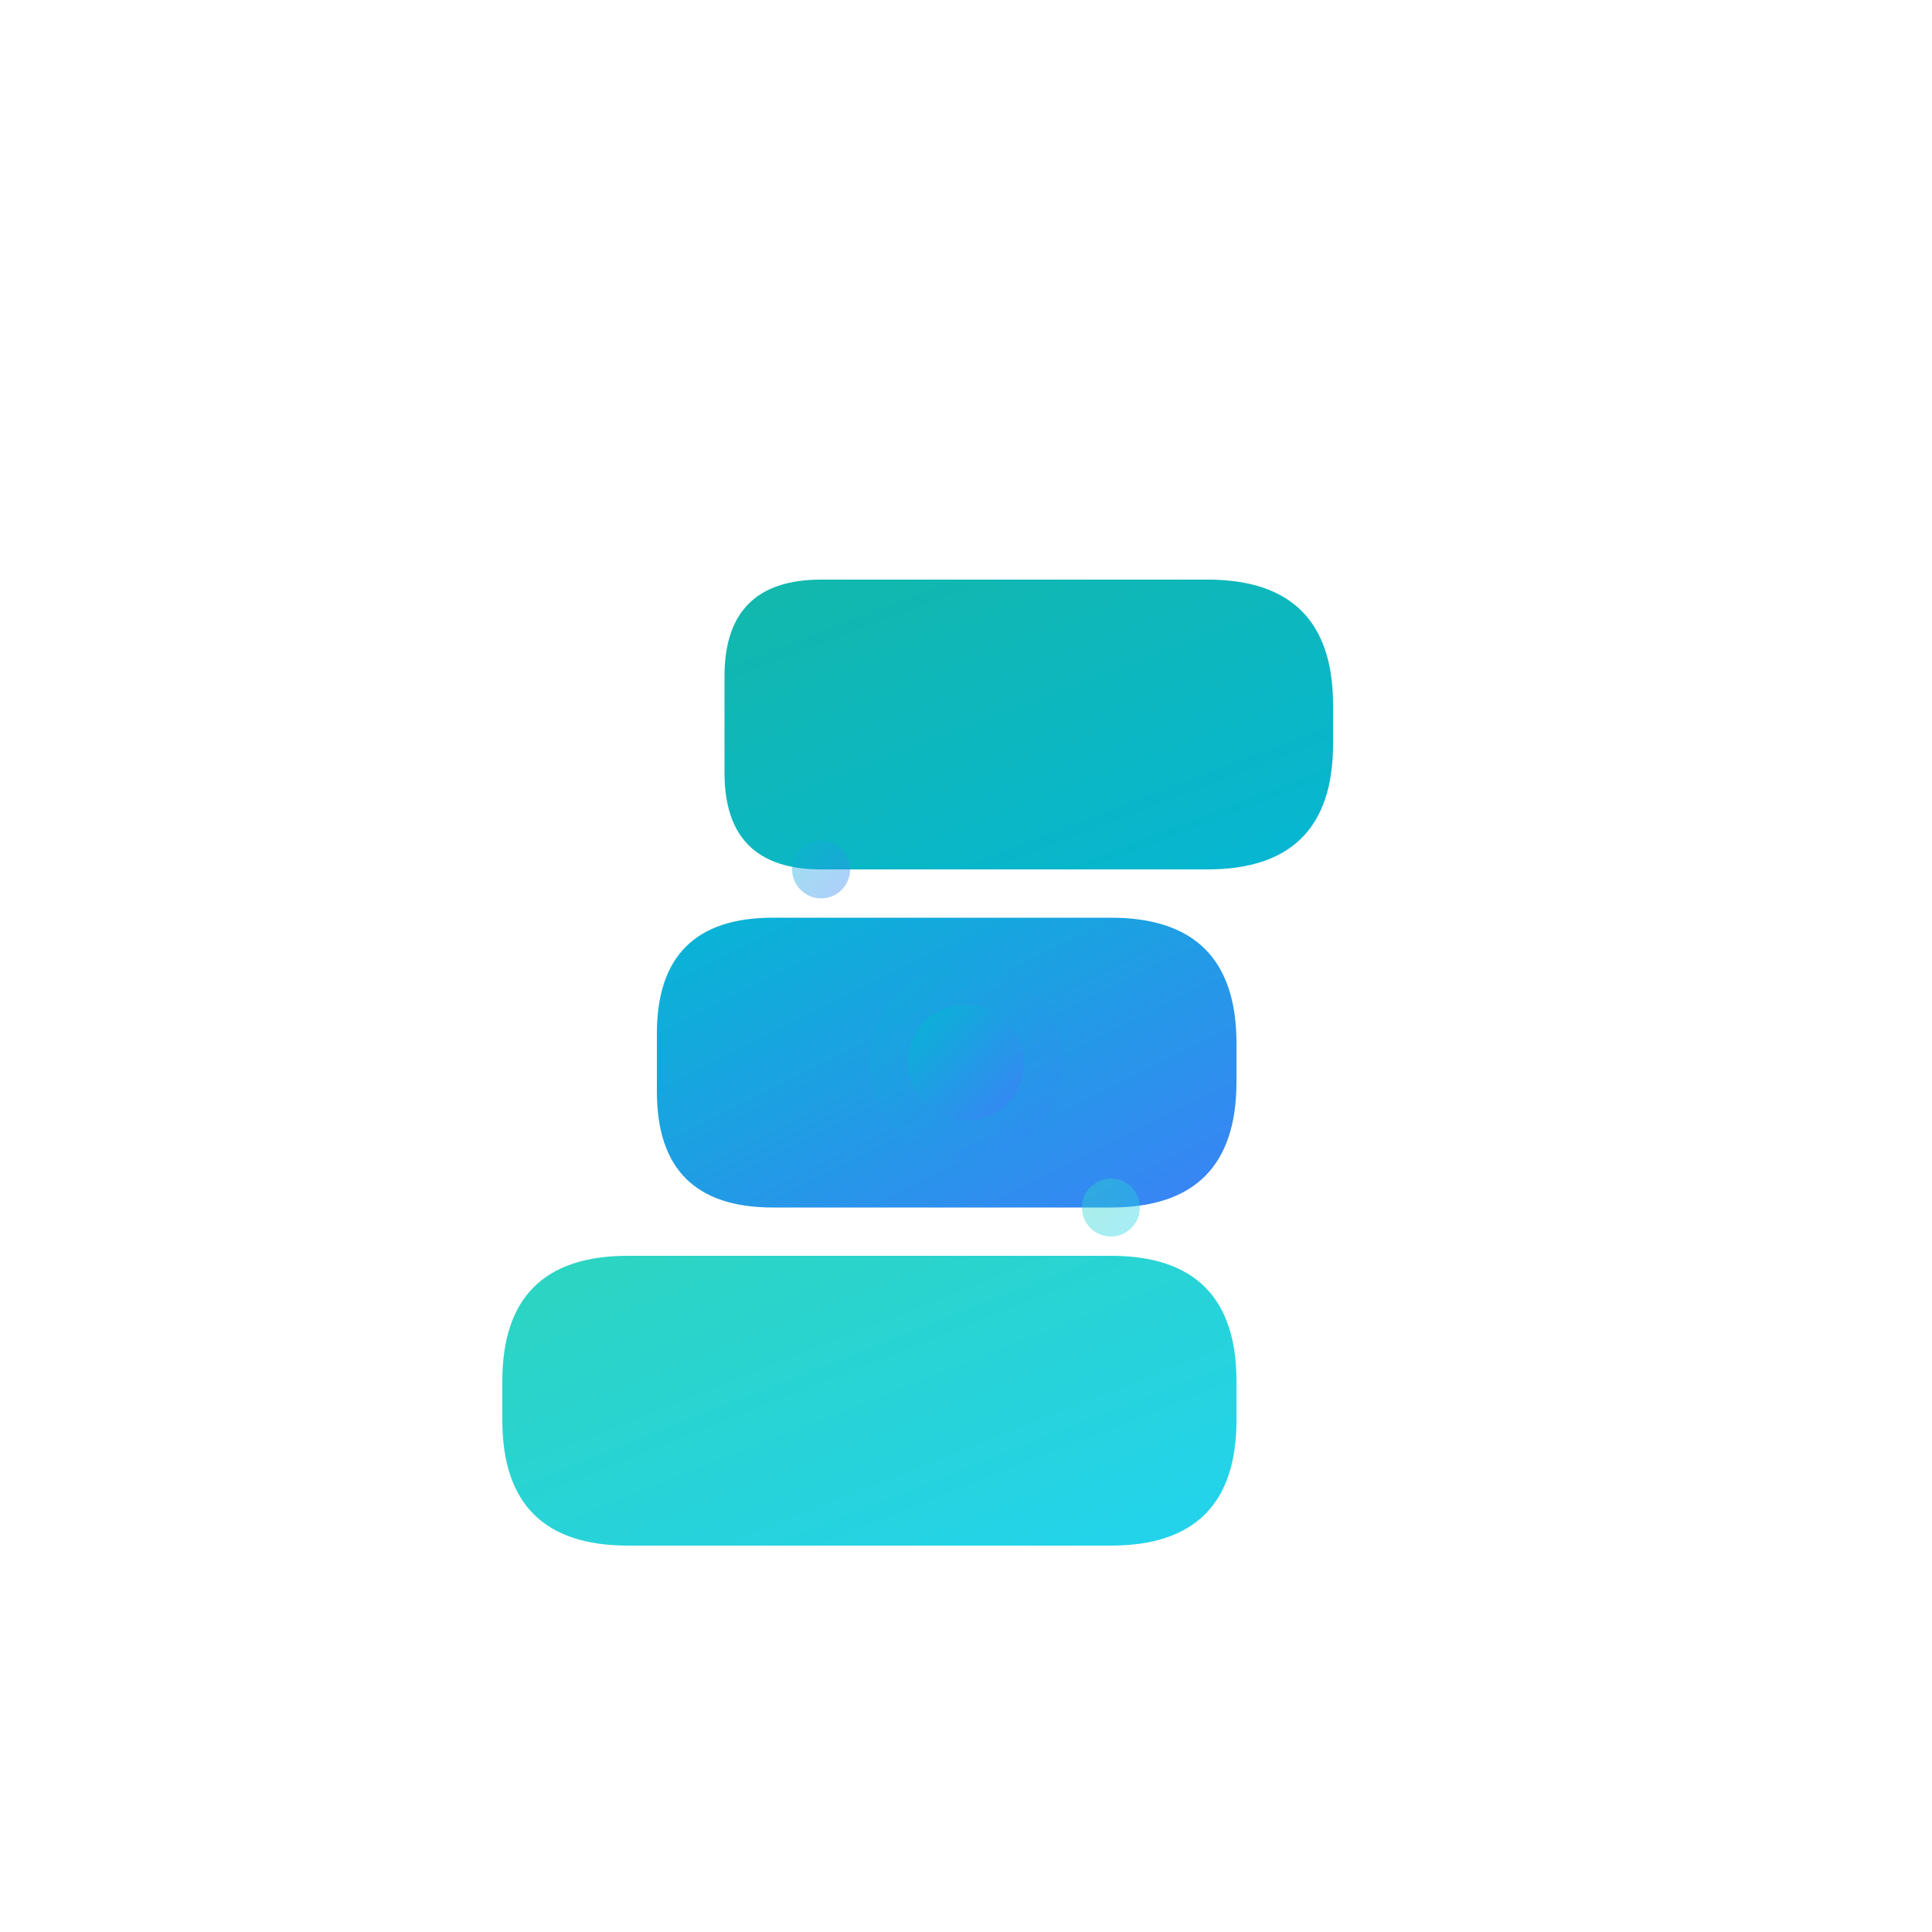
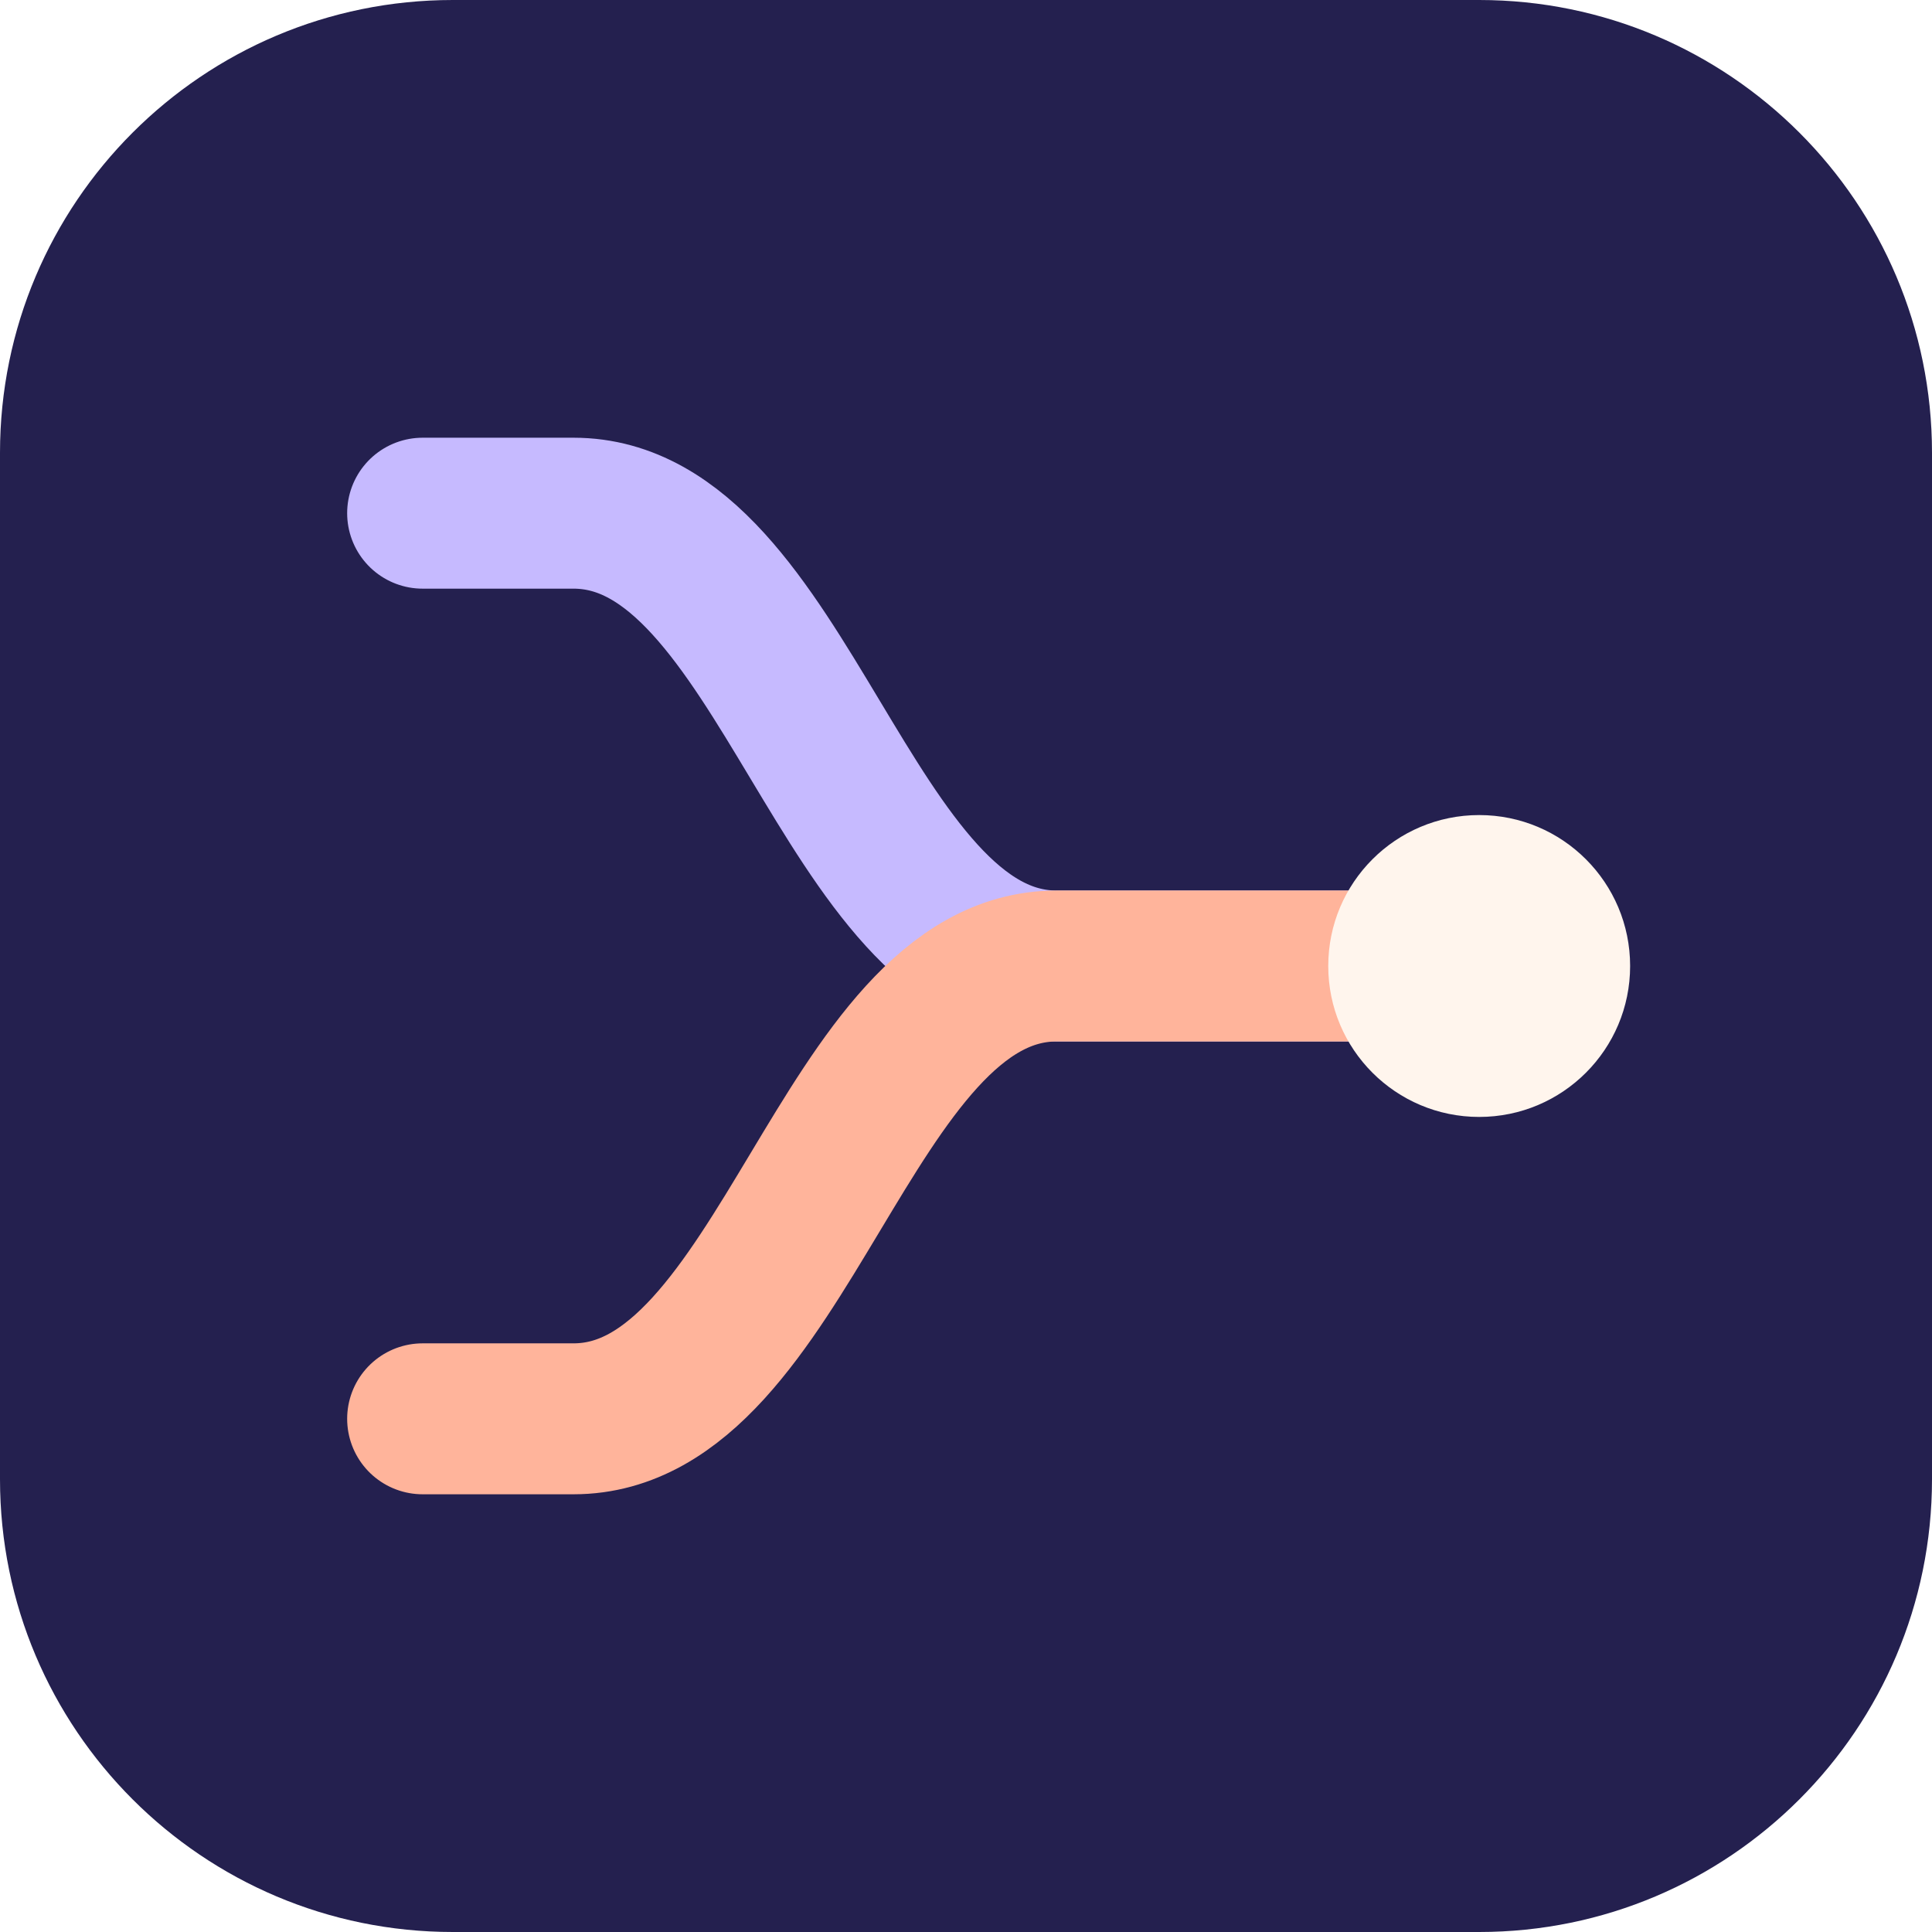
- <svg xmlns="http://www.w3.org/2000/svg" viewBox="0 0 200 200" fill="none">
-   <defs>
-     <linearGradient id="primaryFlow" x1="0%" y1="0%" x2="100%" y2="100%">
-       <stop offset="0%" style="stop-color:#14b8a6;stop-opacity:1" />
-       <stop offset="100%" style="stop-color:#06b6d4;stop-opacity:1" />
-     </linearGradient>
-     <linearGradient id="secondaryFlow" x1="0%" y1="0%" x2="100%" y2="100%">
-       <stop offset="0%" style="stop-color:#06b6d4;stop-opacity:1" />
-       <stop offset="100%" style="stop-color:#3b82f6;stop-opacity:1" />
-     </linearGradient>
-     <linearGradient id="accentFlow" x1="0%" y1="0%" x2="100%" y2="100%">
-       <stop offset="0%" style="stop-color:#2dd4bf;stop-opacity:1" />
-       <stop offset="100%" style="stop-color:#22d3ee;stop-opacity:1" />
-     </linearGradient>
-   </defs>
-   <path d="M 60 60 L 125 60 Q 138 60 138 73 L 138 77 Q 138 90 125 90 L 85 90 Q 75 90 75 80 L 75 70 Q 75 60 85 60 Z" fill="url(#primaryFlow)" />
-   <path d="M 80 95 Q 68 95 68 107 L 68 113 Q 68 125 80 125 L 115 125 Q 128 125 128 112 L 128 108 Q 128 95 115 95 Z" fill="url(#secondaryFlow)" />
-   <path d="M 115 130 Q 128 130 128 143 L 128 147 Q 128 160 115 160 L 65 160 Q 52 160 52 147 L 52 143 Q 52 130 65 130 Z" fill="url(#accentFlow)" />
-   <circle cx="100" cy="110" r="10" fill="url(#secondaryFlow)" opacity="0.3" />
-   <circle cx="100" cy="110" r="6" fill="url(#secondaryFlow)" />
-   <circle cx="85" cy="90" r="3" fill="url(#secondaryFlow)" opacity="0.4" />
-   <circle cx="115" cy="125" r="3" fill="url(#accentFlow)" opacity="0.4" />
+ <svg xmlns="http://www.w3.org/2000/svg" viewBox="0 0 64 64" role="img" aria-label="Synantesis">
+   <rect width="64" height="64" rx="15" fill="#24204f" />
+   <path d="M14 17h5c7 0 9 15 16 15h15" fill="none" stroke="#c6baff" stroke-width="5" stroke-linecap="round" />
+   <path d="M14 47h5c7 0 9-15 16-15h15" fill="none" stroke="#ffb49b" stroke-width="5" stroke-linecap="round" />
+   <circle cx="49" cy="32" r="5" fill="#fff5ed" />
</svg>
